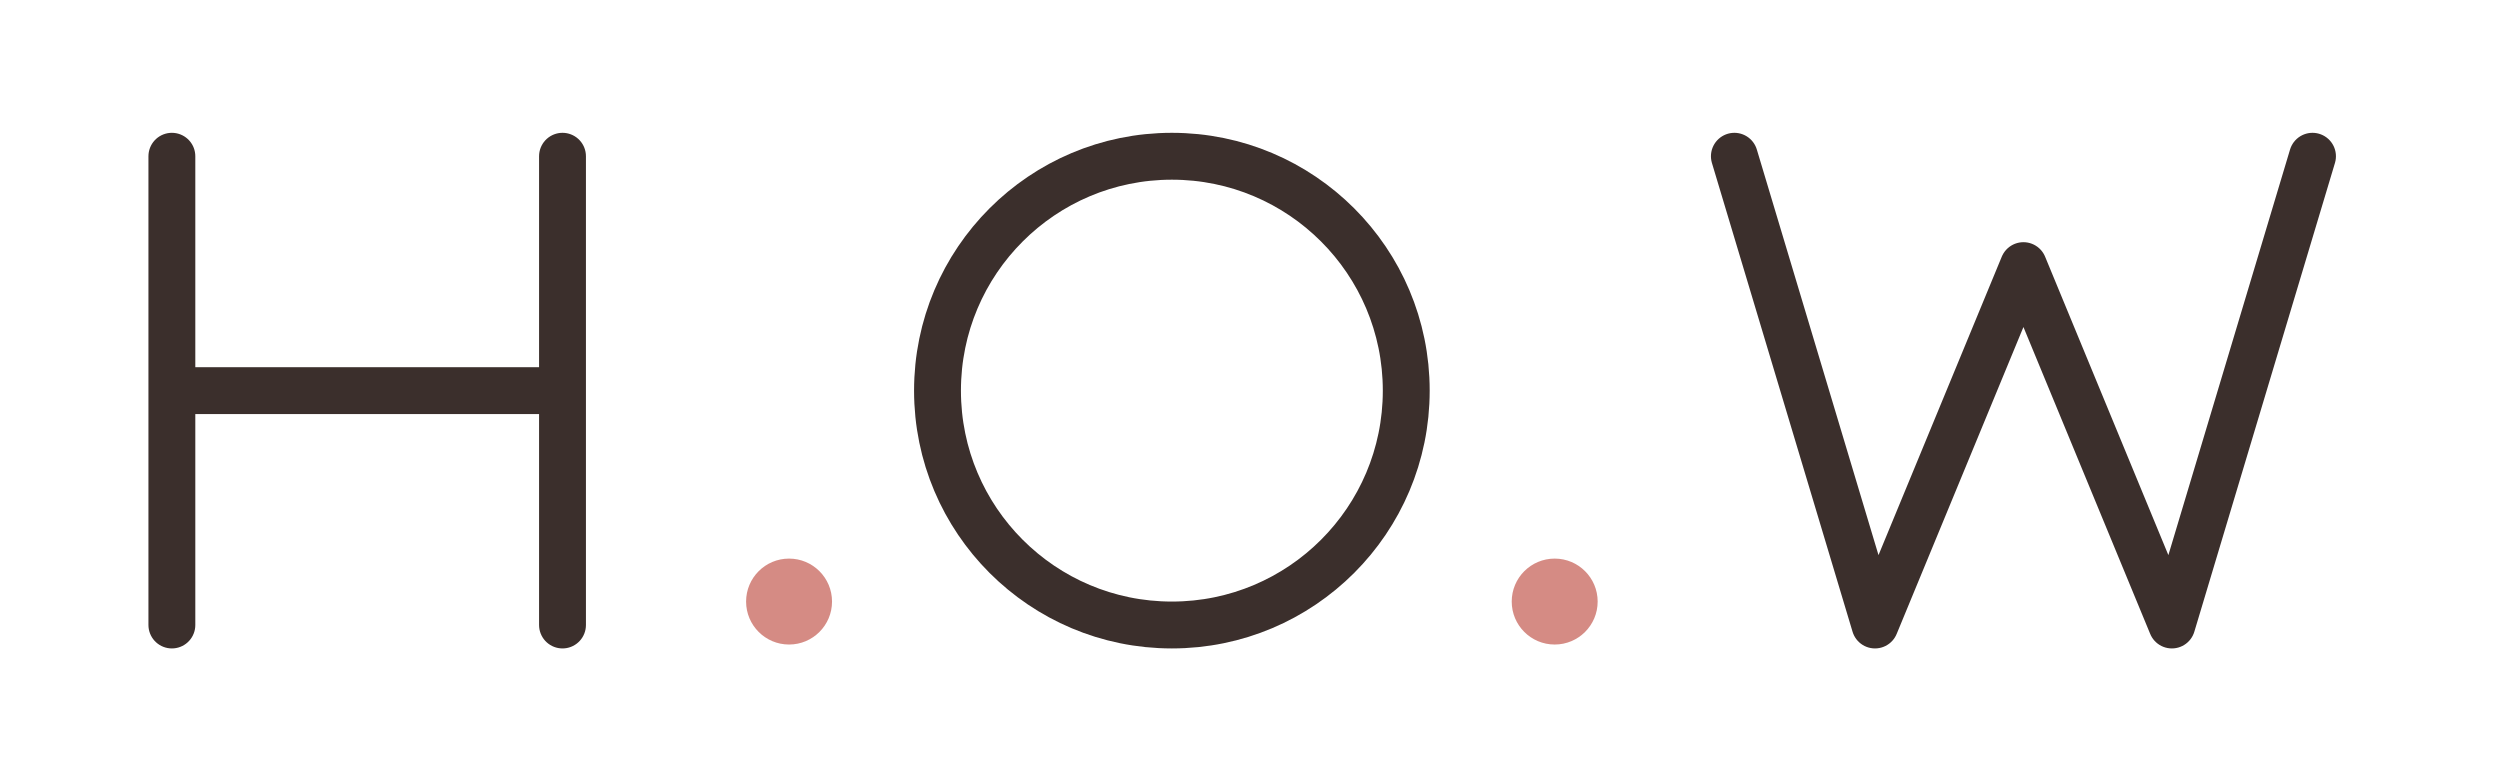
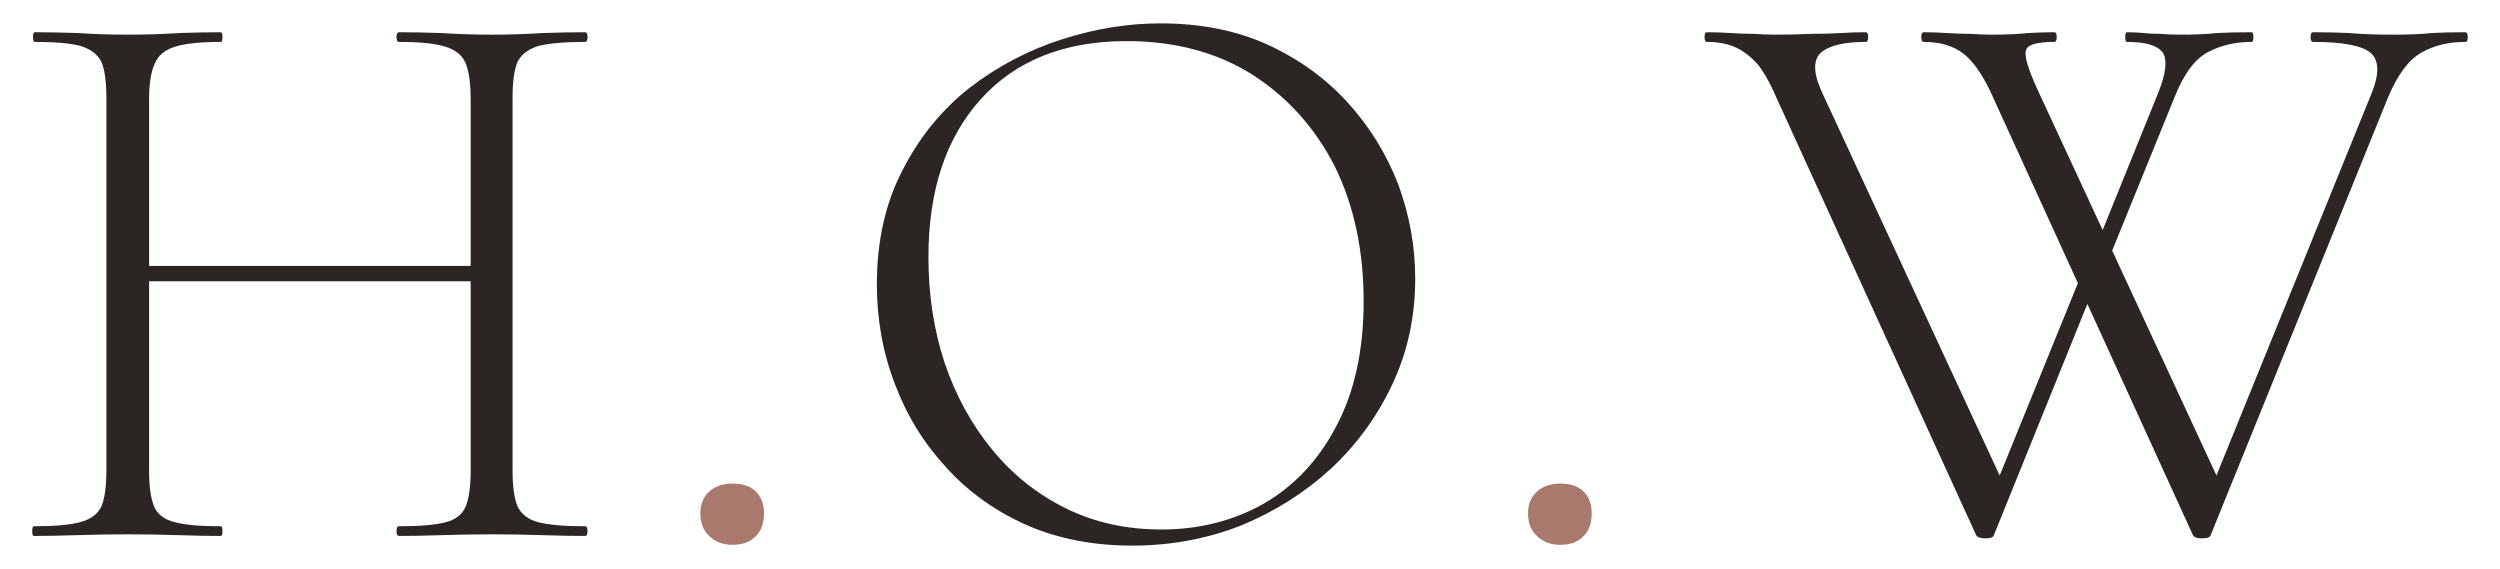
- <svg xmlns="http://www.w3.org/2000/svg" viewBox="0 0 320 100" role="img" aria-label="H.O.W">
-   <g fill="none" stroke="#3b2f2c" stroke-width="6" stroke-linecap="round" stroke-linejoin="round">
-     <path d="M22 20 V80 M72 20 V80 M22 50 H72" />
-     <circle cx="150" cy="50" r="30" />
-     <path d="M222 20 L240 80 L259 34 L278 80 L296 20" />
-   </g>
-   <g fill="#d58b84">
-     <circle cx="101" cy="77" r="5.5" />
-     <circle cx="199" cy="77" r="5.5" />
-   </g>
+ <svg xmlns="http://www.w3.org/2000/svg" viewBox="0 0 310.2 70.5" role="img" aria-label="H.O.W">
+   <path fill="#2b2523" d="M58.4 12.3Q58.4 9.4 57.8 7.9Q57.2 6.4 55.3 5.8Q53.4 5.2 49.5 5.2Q49.2 5.2 49.2 4.6Q49.2 4 49.5 4Q51.8 4 54.8 4.1Q57.7 4.3 61.1 4.3Q64.3 4.3 67.3 4.1Q70.3 4 72.6 4Q72.9 4 72.9 4.6Q72.9 5.2 72.6 5.2Q68.8 5.2 66.8 5.7Q64.9 6.3 64.2 7.7Q63.6 9.2 63.6 12.1V58.4Q63.6 61.3 64.2 62.8Q64.9 64.3 66.8 64.8Q68.8 65.3 72.6 65.3Q72.9 65.3 72.9 65.9Q72.9 66.5 72.6 66.5Q70.3 66.5 67.3 66.4Q64.3 66.3 61.1 66.3Q57.7 66.3 54.8 66.4Q51.8 66.5 49.5 66.5Q49.2 66.5 49.2 65.9Q49.2 65.3 49.5 65.3Q53.4 65.3 55.3 64.8Q57.2 64.3 57.8 62.8Q58.4 61.3 58.4 58.4ZM15.6 34.9V33H60.6V34.9ZM13.2 58.4V12.1Q13.2 9.2 12.6 7.7Q11.9 6.3 10 5.7Q8.1 5.2 4.3 5.2Q4.1 5.2 4.1 4.6Q4.1 4 4.3 4Q6.7 4 9.7 4.1Q12.6 4.3 15.8 4.3Q19.3 4.3 22.2 4.1Q25.1 4 27.4 4Q27.6 4 27.6 4.6Q27.6 5.2 27.4 5.2Q23.6 5.2 21.7 5.8Q19.8 6.4 19.2 7.9Q18.5 9.4 18.5 12.3V58.4Q18.5 61.3 19.1 62.8Q19.7 64.3 21.7 64.8Q23.6 65.3 27.4 65.3Q27.6 65.3 27.6 65.9Q27.6 66.5 27.4 66.5Q25 66.5 22.1 66.4Q19.3 66.3 15.8 66.3Q12.6 66.3 9.6 66.4Q6.6 66.5 4.2 66.5Q4 66.5 4 65.9Q4 65.3 4.2 65.3Q8 65.3 9.9 64.8Q11.9 64.3 12.6 62.8Q13.2 61.3 13.2 58.4Z" />
+   <path fill="#a9796d" d="M90.9 67.6Q89.1 67.6 88 66.5Q86.9 65.5 86.9 63.7Q86.9 62 88 61Q89.1 60 90.9 60Q92.8 60 93.8 61Q94.8 62 94.8 63.7Q94.8 65.5 93.8 66.5Q92.8 67.6 90.9 67.6Z" />
+   <path fill="#2b2523" d="M140.5 67.7Q133.3 67.7 127.5 65.2Q121.6 62.6 117.5 58.1Q113.3 53.6 111.1 47.8Q108.8 41.9 108.8 35.3Q108.8 27.2 112 21.1Q115.1 15 120.3 10.9Q125.5 6.9 131.7 4.9Q137.9 2.9 144 2.9Q151.4 2.9 157.2 5.5Q163.1 8.2 167.2 12.7Q171.3 17.2 173.5 22.9Q175.6 28.6 175.6 34.6Q175.6 41.6 172.8 47.6Q170 53.6 165.2 58.1Q160.3 62.6 154 65.2Q147.6 67.7 140.5 67.7ZM144.1 65.7Q151.1 65.7 156.8 62.5Q162.5 59.2 165.8 52.9Q169.2 46.5 169.2 37.4Q169.2 27.9 165.6 20.6Q161.9 13.4 155.3 9.2Q148.7 5.1 139.8 5.1Q128.2 5.1 121.7 12.3Q115.2 19.5 115.2 31.9Q115.2 38.9 117.2 45Q119.3 51.2 123.2 55.9Q127 60.5 132.3 63.1Q137.6 65.7 144.1 65.7Z" />
+   <path fill="#a9796d" d="M193.6 67.6Q191.8 67.6 190.7 66.5Q189.6 65.5 189.6 63.7Q189.6 62 190.7 61Q191.8 60 193.6 60Q195.5 60 196.5 61Q197.5 62 197.5 63.7Q197.5 65.5 196.5 66.5Q195.5 67.6 193.6 67.6Z" />
+   <path fill="#2b2523" d="M260.5 34 247.4 66.4Q247.3 66.8 246.4 66.8Q245.4 66.8 245.2 66.4L220.5 12.3Q219.4 9.7 218.2 8.1Q216.9 6.6 215.4 5.9Q213.9 5.2 211.8 5.2Q211.5 5.2 211.5 4.6Q211.5 4 211.8 4Q213.2 4 214.7 4.1Q216.1 4.2 217.6 4.2Q219 4.3 220.3 4.3Q222.7 4.3 224.7 4.2Q226.7 4.2 228.4 4.1Q230 4 231.5 4Q231.8 4 231.8 4.6Q231.8 5.2 231.5 5.2Q227.7 5.2 226.1 6.4Q224.4 7.7 226 11.3L249 60.9L245.6 65.2L259.1 32ZM305.9 4Q306.2 4 306.2 4.6Q306.2 5.2 305.9 5.2Q302.8 5.2 300.5 6.5Q298.1 7.8 296.3 12.1L274.3 66.4Q274.2 66.8 273.2 66.8Q272.3 66.8 272.1 66.4L247.4 12.3Q245.7 8.4 243.8 6.8Q241.9 5.2 238.7 5.2Q238.4 5.2 238.4 4.6Q238.4 4 238.7 4Q240.1 4 241.6 4.1Q243 4.2 244.5 4.2Q245.9 4.3 247.2 4.3Q249.8 4.3 251.6 4.1Q253.4 4 254.9 4Q255.2 4 255.2 4.6Q255.2 5.2 254.9 5.2Q251.7 5.2 251.4 6.2Q251 7.2 252.9 11.3L275.9 60.9L272.5 65.2L294.3 11.5Q295.7 8 294.2 6.6Q292.6 5.2 287 5.2Q286.7 5.2 286.7 4.6Q286.7 4 287 4Q289.3 4 291.5 4.1Q293.6 4.3 297 4.3Q299.9 4.3 301.7 4.1Q303.4 4 305.9 4ZM259.5 32 267.8 11.5Q269.2 8 268.4 6.6Q267.5 5.2 263.9 5.2Q263.7 5.2 263.7 4.6Q263.7 4 263.9 4Q265 4 266 4.1Q266.9 4.2 268 4.2Q269.1 4.3 270.5 4.3Q273.3 4.3 275.1 4.1Q276.9 4 279.4 4Q279.6 4 279.6 4.6Q279.6 5.2 279.4 5.2Q276.3 5.2 273.9 6.5Q271.5 7.8 269.8 12.1L260.9 34Z" />
</svg>
